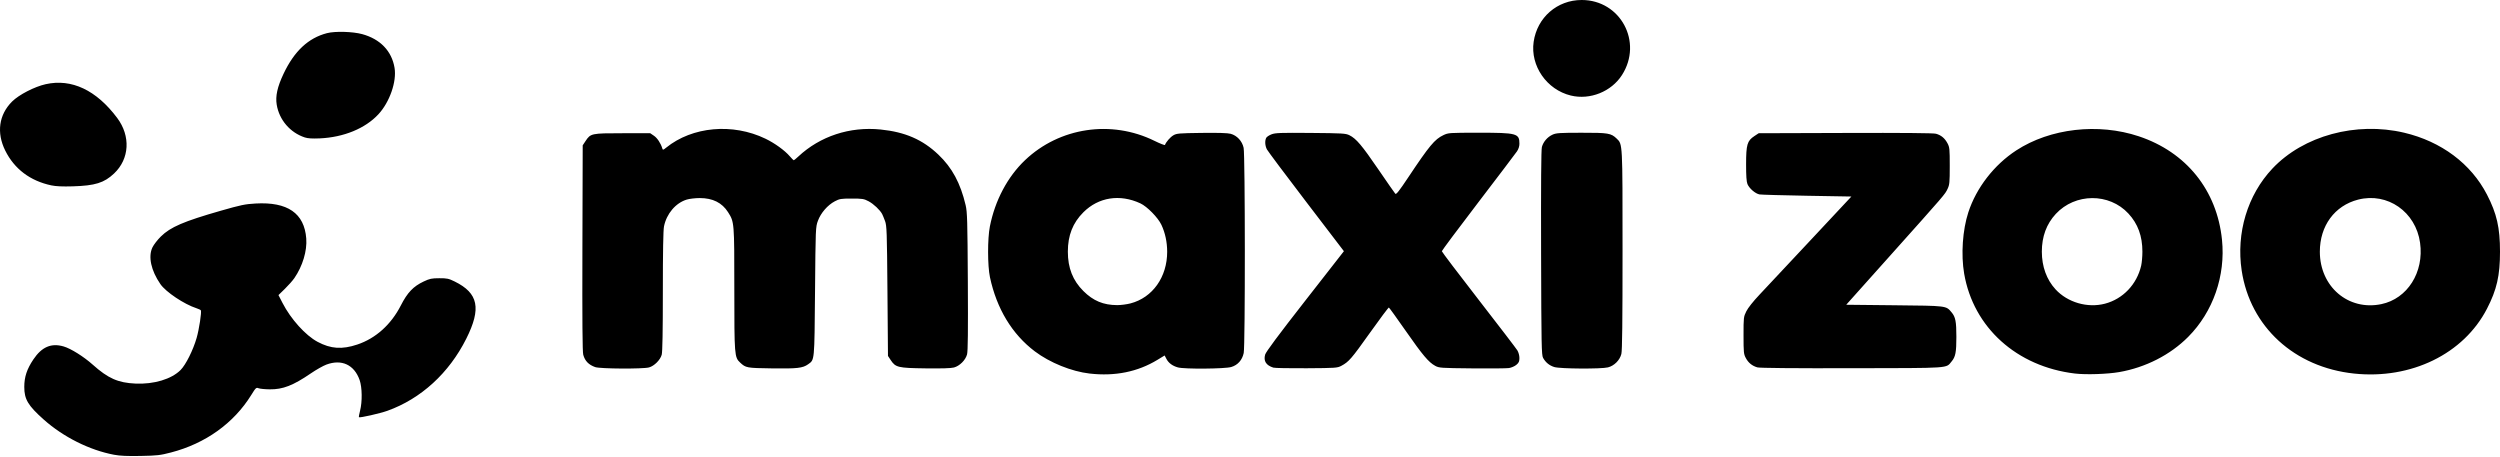
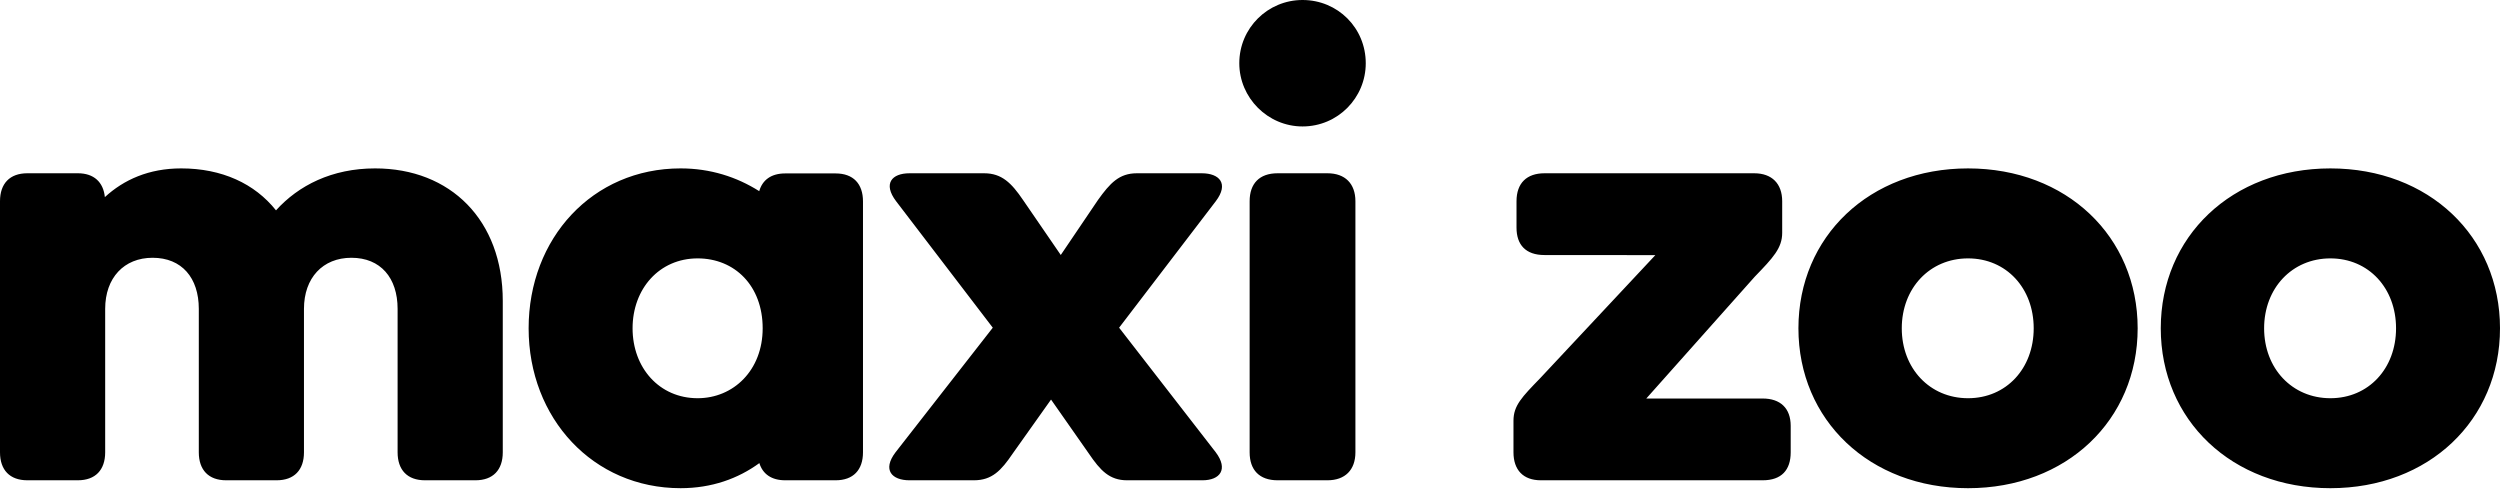
- <svg xmlns="http://www.w3.org/2000/svg" version="1.1" id="svg1" width="783.587" height="142.936" viewBox="0 0 783.587 142.936">
-   <defs id="defs1" />
-   <g id="g1" transform="translate(-1170.061,788.7142)">
-     <path style="fill:#000000" d="m 1205.837,-646.172 c -7.717,-1.45 -15.962,-5.581 -22.119,-11.082 -4.889,-4.367 -6.044,-6.312 -6.046,-10.181 0,-3.131 0.814,-5.595 2.857,-8.634 2.638,-3.924 5.599,-5.189 9.485,-4.054 2.258,0.66 6.281,3.176 9.087,5.683 4.853,4.336 7.95,5.708 13.44,5.955 5.772,0.26 11.259,-1.392 14.118,-4.251 1.637,-1.638 3.931,-6.221 5.033,-10.059 0.784,-2.729 1.613,-8.18 1.318,-8.658 -0.087,-0.141 -0.696,-0.43 -1.353,-0.643 -3.881,-1.258 -9.623,-5.098 -11.327,-7.575 -2.932,-4.262 -3.874,-8.61 -2.489,-11.499 0.407,-0.85 1.595,-2.387 2.639,-3.415 3.016,-2.97 7.127,-4.738 18.782,-8.076 6.309,-1.807 7.608,-2.078 10.88,-2.264 10.061,-0.574 15.303,3.038 15.911,10.963 0.297,3.866 -1.143,8.657 -3.731,12.419 -0.528,0.767 -1.864,2.278 -2.97,3.357 l -2.01,1.962 1.267,2.464 c 2.602,5.061 7.218,10.176 11.003,12.193 4.13,2.201 7.657,2.441 12.433,0.845 5.774,-1.93 10.576,-6.238 13.649,-12.247 2.084,-4.075 3.9,-5.978 7.176,-7.521 1.884,-0.888 2.49,-1.014 4.877,-1.019 2.432,-0.005 2.952,0.106 4.829,1.029 7.429,3.655 8.396,8.421 3.636,17.917 -5.411,10.795 -14.187,18.821 -24.716,22.602 -2.349,0.844 -8.676,2.271 -8.932,2.015 -0.076,-0.076 0.085,-1.003 0.359,-2.06 0.721,-2.782 0.654,-7.322 -0.142,-9.587 -1.689,-4.804 -5.64,-6.636 -10.442,-4.839 -1.004,0.376 -3.178,1.606 -4.829,2.734 -5.595,3.82 -8.772,5.057 -12.889,5.017 -1.496,-0.014 -3.075,-0.169 -3.51,-0.343 -0.743,-0.298 -0.879,-0.174 -2.298,2.116 -5.488,8.856 -14.353,15.205 -25.152,18.015 -3.385,0.881 -4.336,0.99 -9.52,1.088 -4.165,0.079 -6.464,-0.022 -8.303,-0.368 z m 305.743,-25.46 c -5.66,-0.648 -12.466,-3.404 -17.167,-6.952 -7.125,-5.379 -11.963,-13.375 -14.068,-23.25 -0.763,-3.578 -0.774,-12.108 -0.022,-15.907 1.619,-8.175 5.546,-15.571 11.034,-20.784 10.817,-10.275 27.035,-12.694 40.543,-6.049 1.76,0.866 3.246,1.447 3.302,1.292 0.334,-0.926 1.657,-2.45 2.619,-3.015 1.03,-0.605 1.731,-0.665 8.849,-0.758 5.163,-0.067 8.188,0.023 9.108,0.271 2.008,0.541 3.624,2.287 4.078,4.405 0.488,2.278 0.514,62.048 0.029,64.313 -0.475,2.217 -1.866,3.779 -3.901,4.384 -2.013,0.598 -14.679,0.696 -16.725,0.129 -1.706,-0.473 -2.931,-1.383 -3.606,-2.679 l -0.554,-1.066 -2.24,1.362 c -6.216,3.78 -13.313,5.215 -21.28,4.303 z m 12.826,-21.989 c 6.918,-1.806 11.504,-8.272 11.489,-16.201 -0.01,-3.025 -0.626,-5.911 -1.813,-8.436 -1.059,-2.252 -4.483,-5.742 -6.594,-6.72 -6.435,-2.984 -13.111,-1.937 -17.857,2.8 -3.323,3.317 -4.868,7.234 -4.868,12.344 0,5.113 1.545,9.031 4.868,12.341 3.086,3.075 6.255,4.396 10.588,4.414 1.144,0.005 3.028,-0.239 4.186,-0.541 z m 296.001,21.985 c -18.24,-2.182 -31.81,-14.42 -34.71,-31.303 -1.024,-5.963 -0.502,-13.673 1.302,-19.207 2.511,-7.705 8.075,-14.894 15.043,-19.436 10.608,-6.915 25.677,-8.646 38.394,-4.411 14.884,4.956 24.494,16.91 26.076,32.434 1.15,11.287 -2.792,22.596 -10.611,30.448 -5.62,5.644 -13.337,9.58 -21.6,11.019 -3.708,0.646 -10.453,0.867 -13.893,0.455 z m 9.4,-21.888 c 5.645,-1.47 10.007,-6.04 11.368,-11.91 0.214,-0.924 0.39,-2.904 0.39,-4.4 0,-4.885 -1.414,-8.737 -4.386,-11.947 -6.019,-6.501 -16.665,-6.447 -22.758,0.116 -2.916,3.141 -4.376,7.089 -4.376,11.831 0,4.656 1.491,8.76 4.29,11.808 3.773,4.11 10.011,5.925 15.473,4.502 z m 78.11,21.897 c -18.719,-1.972 -32.579,-14.672 -35.234,-32.286 -1.773,-11.764 1.823,-23.691 9.643,-31.981 9.706,-10.288 26.207,-14.777 41.275,-11.228 11.633,2.74 20.959,9.709 25.965,19.403 3.078,5.96 4.083,10.362 4.083,17.885 0,7.523 -1.005,11.925 -4.083,17.885 -7.32,14.175 -23.776,22.204 -41.649,20.322 z m 8.528,-21.76 c 8.194,-1.703 13.434,-9.989 12.154,-19.217 -1.349,-9.727 -10.218,-15.908 -19.431,-13.54 -7.346,1.888 -11.987,8.203 -11.987,16.31 0,10.978 8.924,18.597 19.264,16.447 z m -559.827,19.735 c -2.064,-0.737 -3.206,-1.914 -3.747,-3.863 -0.252,-0.909 -0.328,-10.604 -0.263,-33.464 l 0.092,-32.183 0.879,-1.328 c 1.602,-2.421 1.812,-2.465 11.625,-2.465 h 8.664 l 1.173,0.8 c 1.055,0.72 2.114,2.326 2.608,3.958 0.169,0.556 0.254,0.539 1.217,-0.24 8.185,-6.621 20.838,-7.761 31.116,-2.804 2.92,1.409 6.053,3.672 7.626,5.51 0.592,0.691 1.152,1.256 1.245,1.256 0.093,0 0.727,-0.522 1.409,-1.16 6.843,-6.399 16.17,-9.466 25.814,-8.488 7.675,0.778 13.156,3.161 18.102,7.869 4.32,4.112 6.923,8.939 8.55,15.858 0.502,2.137 0.578,4.758 0.687,23.898 0.089,15.583 0.021,21.875 -0.246,22.868 -0.483,1.793 -2.312,3.62 -4.11,4.104 -0.919,0.248 -3.902,0.338 -8.948,0.271 -8.614,-0.115 -9.343,-0.289 -10.878,-2.607 l -0.851,-1.286 -0.165,-20.344 c -0.152,-18.749 -0.211,-20.469 -0.756,-21.944 -0.325,-0.88 -0.731,-1.865 -0.901,-2.188 -0.672,-1.274 -2.697,-3.184 -4.237,-3.997 -1.484,-0.783 -1.929,-0.855 -5.3,-0.855 -3.379,0 -3.814,0.071 -5.314,0.862 -2.25,1.187 -4.383,3.651 -5.282,6.101 -0.727,1.981 -0.734,2.156 -0.908,22.157 -0.193,22.203 -0.112,21.353 -2.193,22.836 -1.665,1.185 -3.417,1.382 -11.296,1.271 -7.958,-0.113 -8.199,-0.157 -9.974,-1.812 -1.788,-1.668 -1.833,-2.227 -1.833,-23.094 0,-20.973 0,-20.957 -1.966,-24.055 -1.883,-2.967 -4.803,-4.425 -8.86,-4.425 -1.374,0 -3.209,0.214 -4.077,0.475 -3.463,1.042 -6.341,4.43 -7.139,8.404 -0.241,1.198 -0.36,7.917 -0.361,20.375 -10e-4,12.574 -0.116,18.998 -0.355,19.859 -0.453,1.631 -2.339,3.517 -3.97,3.97 -1.899,0.527 -15.341,0.447 -16.876,-0.1 z m 212.553,0.167 c -2.278,-0.722 -3.126,-2.062 -2.576,-4.071 0.235,-0.86 4.067,-6.012 12.515,-16.832 l 12.175,-15.593 -11.803,-15.447 c -6.492,-8.496 -12.041,-15.908 -12.332,-16.471 -0.594,-1.151 -0.687,-2.723 -0.212,-3.609 0.174,-0.325 0.93,-0.825 1.68,-1.112 1.181,-0.451 2.817,-0.508 12.244,-0.428 10.073,0.086 10.975,0.139 12.16,0.723 2.113,1.041 3.916,3.172 9.079,10.729 2.706,3.96 5.088,7.381 5.294,7.603 0.293,0.315 1.174,-0.798 4.041,-5.1 6.637,-9.962 8.308,-11.971 11.026,-13.258 1.571,-0.744 1.774,-0.758 11.114,-0.761 11.923,-0.004 12.726,0.214 12.726,3.451 0,0.801 -0.28,1.67 -0.774,2.396 -0.425,0.627 -5.897,7.844 -12.16,16.037 -6.263,8.193 -11.386,15.057 -11.386,15.252 0,0.195 5.181,7.031 11.514,15.191 6.333,8.16 11.804,15.311 12.159,15.893 0.372,0.611 0.645,1.619 0.645,2.388 0,1.088 -0.175,1.48 -0.96,2.141 -0.529,0.445 -1.573,0.9 -2.32,1.011 -0.747,0.111 -5.966,0.156 -11.598,0.099 -9.797,-0.098 -10.295,-0.133 -11.52,-0.797 -2.058,-1.116 -3.93,-3.337 -9.262,-10.986 -2.76,-3.96 -5.127,-7.239 -5.259,-7.287 -0.132,-0.048 -2.804,3.518 -5.938,7.924 -5.795,8.147 -6.611,9.09 -8.944,10.338 -1.265,0.677 -1.699,0.707 -10.917,0.768 -5.28,0.035 -9.965,-0.052 -10.41,-0.194 z m 88.056,-0.187 c -1.554,-0.485 -2.722,-1.442 -3.516,-2.882 -0.481,-0.872 -0.538,-3.882 -0.617,-32.898 -0.059,-21.564 0.022,-32.343 0.248,-33.185 0.441,-1.639 1.743,-3.147 3.346,-3.875 1.139,-0.518 2.218,-0.588 9.064,-0.594 8.448,-0.008 9.251,0.126 11.037,1.837 1.865,1.787 1.833,1.161 1.833,35.032 0,22.436 -0.102,31.407 -0.371,32.473 -0.493,1.959 -2.241,3.707 -4.2,4.2 -2.144,0.54 -15.012,0.458 -16.823,-0.107 z m 63.646,0.106 c -1.635,-0.475 -2.817,-1.435 -3.616,-2.935 -0.657,-1.234 -0.71,-1.762 -0.713,-7.093 0,-5.618 0.018,-5.804 0.864,-7.525 0.533,-1.086 2.144,-3.117 4.187,-5.28 1.826,-1.933 9.043,-9.635 16.037,-17.115 l 12.717,-13.6 -13.864,-0.242 c -7.625,-0.133 -14.335,-0.32 -14.911,-0.416 -1.293,-0.215 -3.223,-1.863 -3.801,-3.247 -0.304,-0.728 -0.43,-2.579 -0.425,-6.245 0.01,-6.151 0.349,-7.31 2.584,-8.789 l 1.362,-0.901 27.163,-0.087 c 17.826,-0.057 27.582,0.026 28.382,0.241 1.622,0.437 2.768,1.382 3.631,2.996 0.659,1.233 0.711,1.75 0.711,7.09 0,5.216 -0.064,5.896 -0.682,7.2 -0.821,1.732 -0.621,1.5 -17.943,20.864 l -13.825,15.456 15.105,0.16 c 16.648,0.176 16.147,0.114 17.935,2.238 1.21,1.438 1.487,2.868 1.487,7.682 0,4.814 -0.277,6.243 -1.487,7.682 -1.865,2.216 0.244,2.072 -31.31,2.134 -18.339,0.036 -28.875,-0.059 -29.588,-0.267 z m -534.732,-57.046 c -6.629,-1.408 -11.587,-5.154 -14.442,-10.914 -2.776,-5.6 -1.992,-11.221 2.141,-15.354 2.134,-2.134 7.042,-4.667 10.559,-5.449 8.104,-1.803 15.86,1.86 22.385,10.574 4.272,5.705 3.879,12.832 -0.961,17.41 -3.121,2.952 -5.943,3.831 -12.962,4.038 -3.207,0.095 -5.282,3.1e-4 -6.72,-0.305 z m 79.451,-15.024 c -4.602,-1.516 -8.008,-5.488 -8.799,-10.264 -0.443,-2.672 0.204,-5.599 2.144,-9.694 3.361,-7.095 7.758,-11.209 13.603,-12.728 2.53,-0.657 8.08,-0.505 11.04,0.303 5.671,1.548 9.275,5.304 10.149,10.577 0.711,4.292 -1.529,10.731 -5.062,14.547 -4.105,4.434 -10.876,7.218 -18.367,7.553 -2.364,0.106 -3.76,0.018 -4.708,-0.294 z m 396.82,-13.133 c -7.555,-1.833 -12.735,-9.311 -11.654,-16.826 1.1,-7.644 7.386,-13.12 15.063,-13.12 12.168,0 19.244,13.184 12.625,23.52 -3.337,5.21 -10.014,7.886 -16.033,6.426 z" id="path1" />
-   </g>
+ <svg xmlns="http://www.w3.org/2000/svg" id="MAXIZOO" width="500" height="97.637" viewBox="0 0 500 97.637" version="1.1" xml:space="preserve">
+   <path id="MAXIZOO" style="fill:#000000;stroke:#000000;stroke-width:0" d="m 249.927,40.247 v 50.217 c 0,3.526 1.945,5.593 5.593,5.593 h 9.969 c 3.527,0 5.594,-2.067 5.594,-5.593 V 40.247 c 0,-3.526 -2.067,-5.593 -5.594,-5.593 h -9.969 c -3.648,0 -5.593,2.067 -5.593,5.593 M 100.555,90.464 V 60.188 c 0,-16.172 -10.457,-26.508 -25.535,-26.508 -8.633,0 -15.319,3.406 -19.819,8.391 -4.255,-5.35 -10.821,-8.391 -18.967,-8.391 -6.466,0 -11.469,2.259 -15.261,5.741 -0.302,-2.992 -2.185,-4.769 -5.41,-4.769 l -10.091,0.001 C 1.945,34.653 0,36.72 0,40.246 v 50.217 c 0,3.526 1.944,5.593 5.472,5.593 H 15.563 c 3.527,0 5.472,-2.067 5.472,-5.593 V 61.769 c 0,-6.202 3.769,-10.214 9.485,-10.214 5.836,0 9.241,4.011 9.241,10.214 v 28.695 c 0,3.526 1.945,5.593 5.472,5.593 h 10.091 c 3.526,0 5.47,-2.067 5.47,-5.593 V 61.769 c 0,-6.202 3.77,-10.214 9.485,-10.214 5.836,0 9.241,4.011 9.241,10.214 v 28.695 c 0,3.526 1.945,5.593 5.471,5.593 h 10.092 c 3.527,0 5.472,-2.067 5.472,-5.593 m 51.979,-24.804 c 0,8.39 -5.836,13.983 -13.009,13.983 -7.66,0 -13.01,-6.08 -13.01,-13.983 0,-7.903 5.35,-13.983 13.01,-13.983 7.417,0 13.009,5.471 13.009,13.983 m 20.064,24.804 V 40.278 c 0,-3.526 -1.946,-5.593 -5.472,-5.593 h -10.092 c -2.769,0 -4.545,1.291 -5.188,3.546 -4.51,-2.853 -9.784,-4.551 -15.724,-4.551 -17.632,0 -30.397,13.983 -30.397,31.979 0,17.994 12.887,31.978 30.397,31.978 6.203,0 11.489,-1.907 15.751,-5.017 0.668,2.19 2.436,3.437 5.162,3.437 h 10.092 c 3.525,0.001 5.471,-2.066 5.471,-5.592 m 70.557,-50.217 c 2.675,-3.526 0.729,-5.593 -2.797,-5.593 h -12.986 c -3.526,0 -5.35,1.945 -7.782,5.35 l -7.435,10.992 -7.544,-10.992 c -2.31,-3.405 -4.255,-5.35 -7.782,-5.35 h -14.931 c -3.526,0 -5.35,2.067 -2.675,5.593 l 19.333,25.291 -19.454,24.926 c -2.675,3.526 -0.73,5.593 2.796,5.593 h 12.865 c 3.647,0 5.471,-1.946 7.78,-5.35 l 7.665,-10.796 7.558,10.796 c 2.309,3.404 4.133,5.35 7.659,5.35 h 15.054 c 3.526,0 5.228,-2.189 2.675,-5.593 L 223.821,65.538 Z m 29.995,-27.601 C 273.15,5.594 267.557,0 260.505,0 c -6.932,0 -12.646,5.594 -12.646,12.646 0,6.932 5.715,12.644 12.646,12.644 7.053,0.001 12.646,-5.713 12.646,-12.644 m 84.989,77.818 v -5.289 c 0,-3.526 -2.067,-5.471 -5.593,-5.471 h -23.291 l 21.709,-24.379 c 3.649,-3.769 5.473,-5.715 5.473,-8.754 v -6.323 c 0,-3.526 -2.067,-5.593 -5.593,-5.593 h -41.949 c -3.527,0 -5.594,1.945 -5.594,5.593 v 5.288 c 0,3.405 1.824,5.472 5.594,5.472 l 22.174,0.016 -23.025,24.606 c -3.648,3.769 -5.35,5.471 -5.35,8.511 v 6.323 c 0,3.526 1.945,5.593 5.472,5.593 h 44.38 c 3.769,0 5.593,-2.067 5.593,-5.593 m 48.6,-24.804 c 0,8.025 -5.472,13.983 -13.132,13.983 -7.659,0 -13.253,-5.958 -13.253,-13.983 0,-8.025 5.594,-13.983 13.253,-13.983 7.661,0 13.132,5.958 13.132,13.983 m 20.792,0 c 0,-18.361 -14.226,-31.979 -33.924,-31.979 -19.698,0 -33.924,13.618 -33.924,31.979 0,18.361 14.226,31.978 33.924,31.978 19.698,0 33.924,-13.617 33.924,-31.978 m 51.677,0 c 0,8.025 -5.471,13.983 -13.132,13.983 -7.66,0 -13.253,-5.958 -13.253,-13.983 0,-8.025 5.593,-13.983 13.253,-13.983 7.66,0 13.132,5.958 13.132,13.983 m 20.792,0 c 0,-18.361 -14.226,-31.979 -33.924,-31.979 -19.698,0 -33.924,13.618 -33.924,31.979 0,18.361 14.226,31.978 33.924,31.978 C 485.774,97.637 500,84.02 500,65.66" />
</svg>
